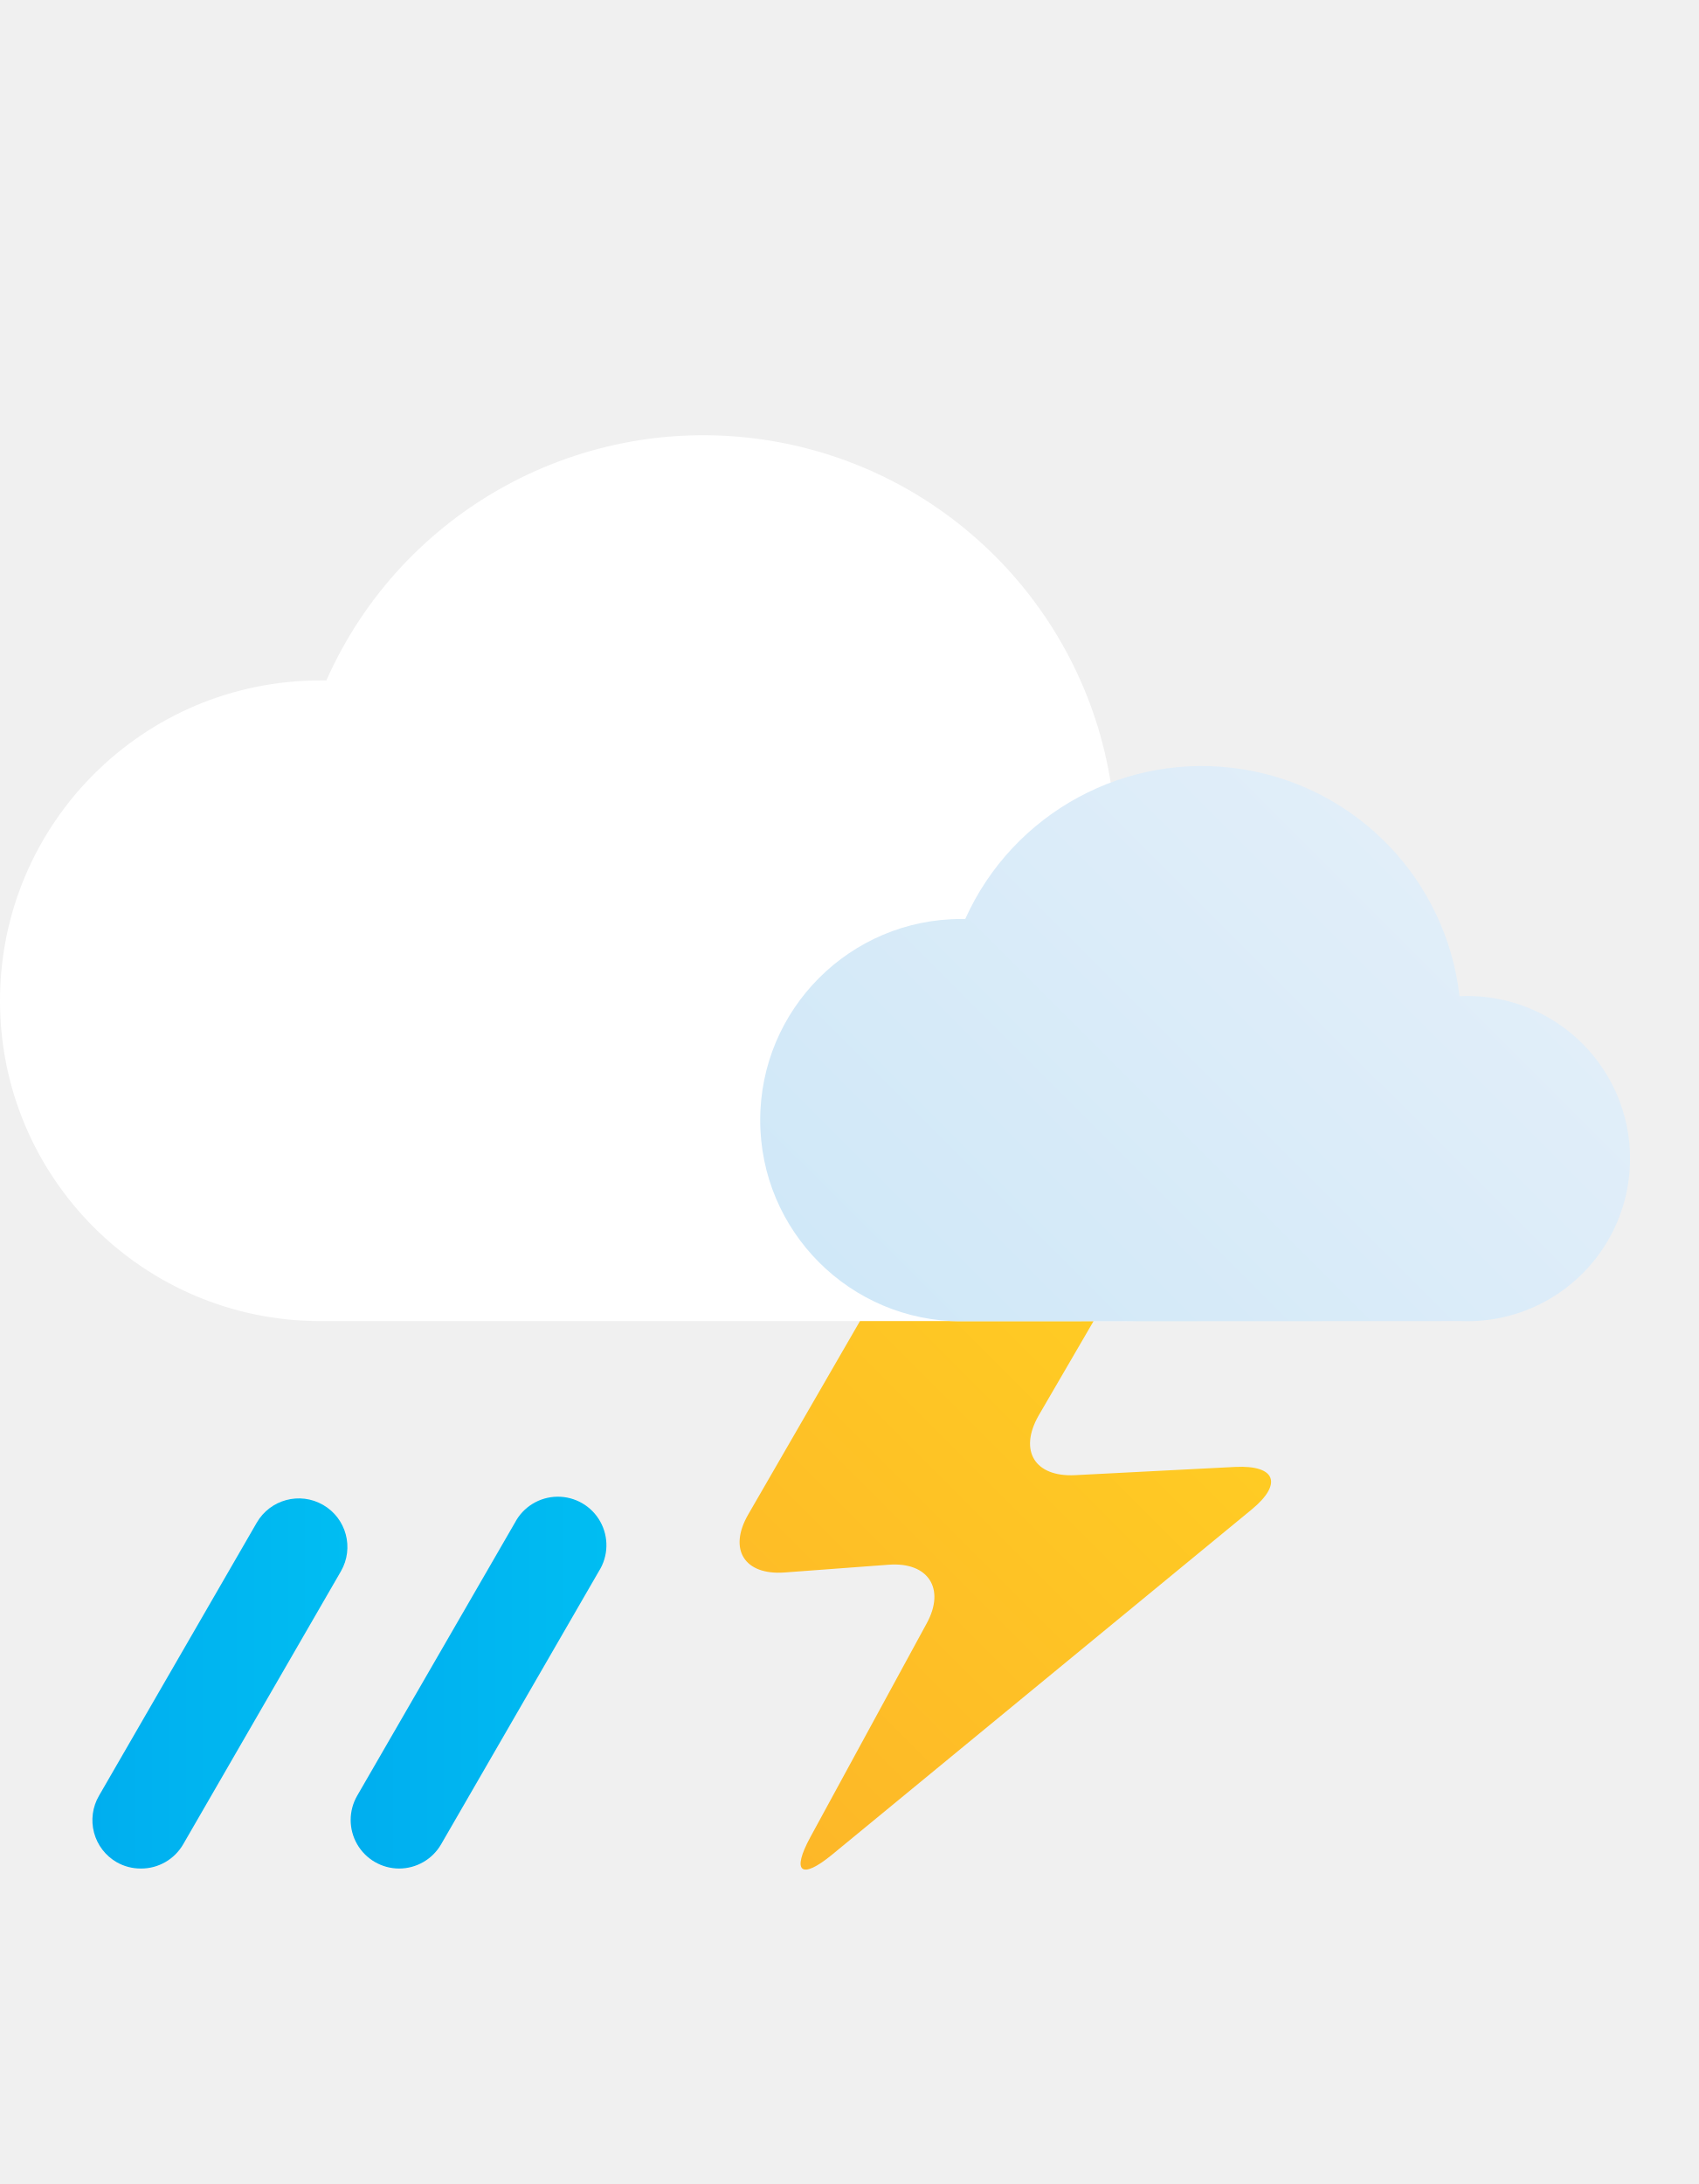
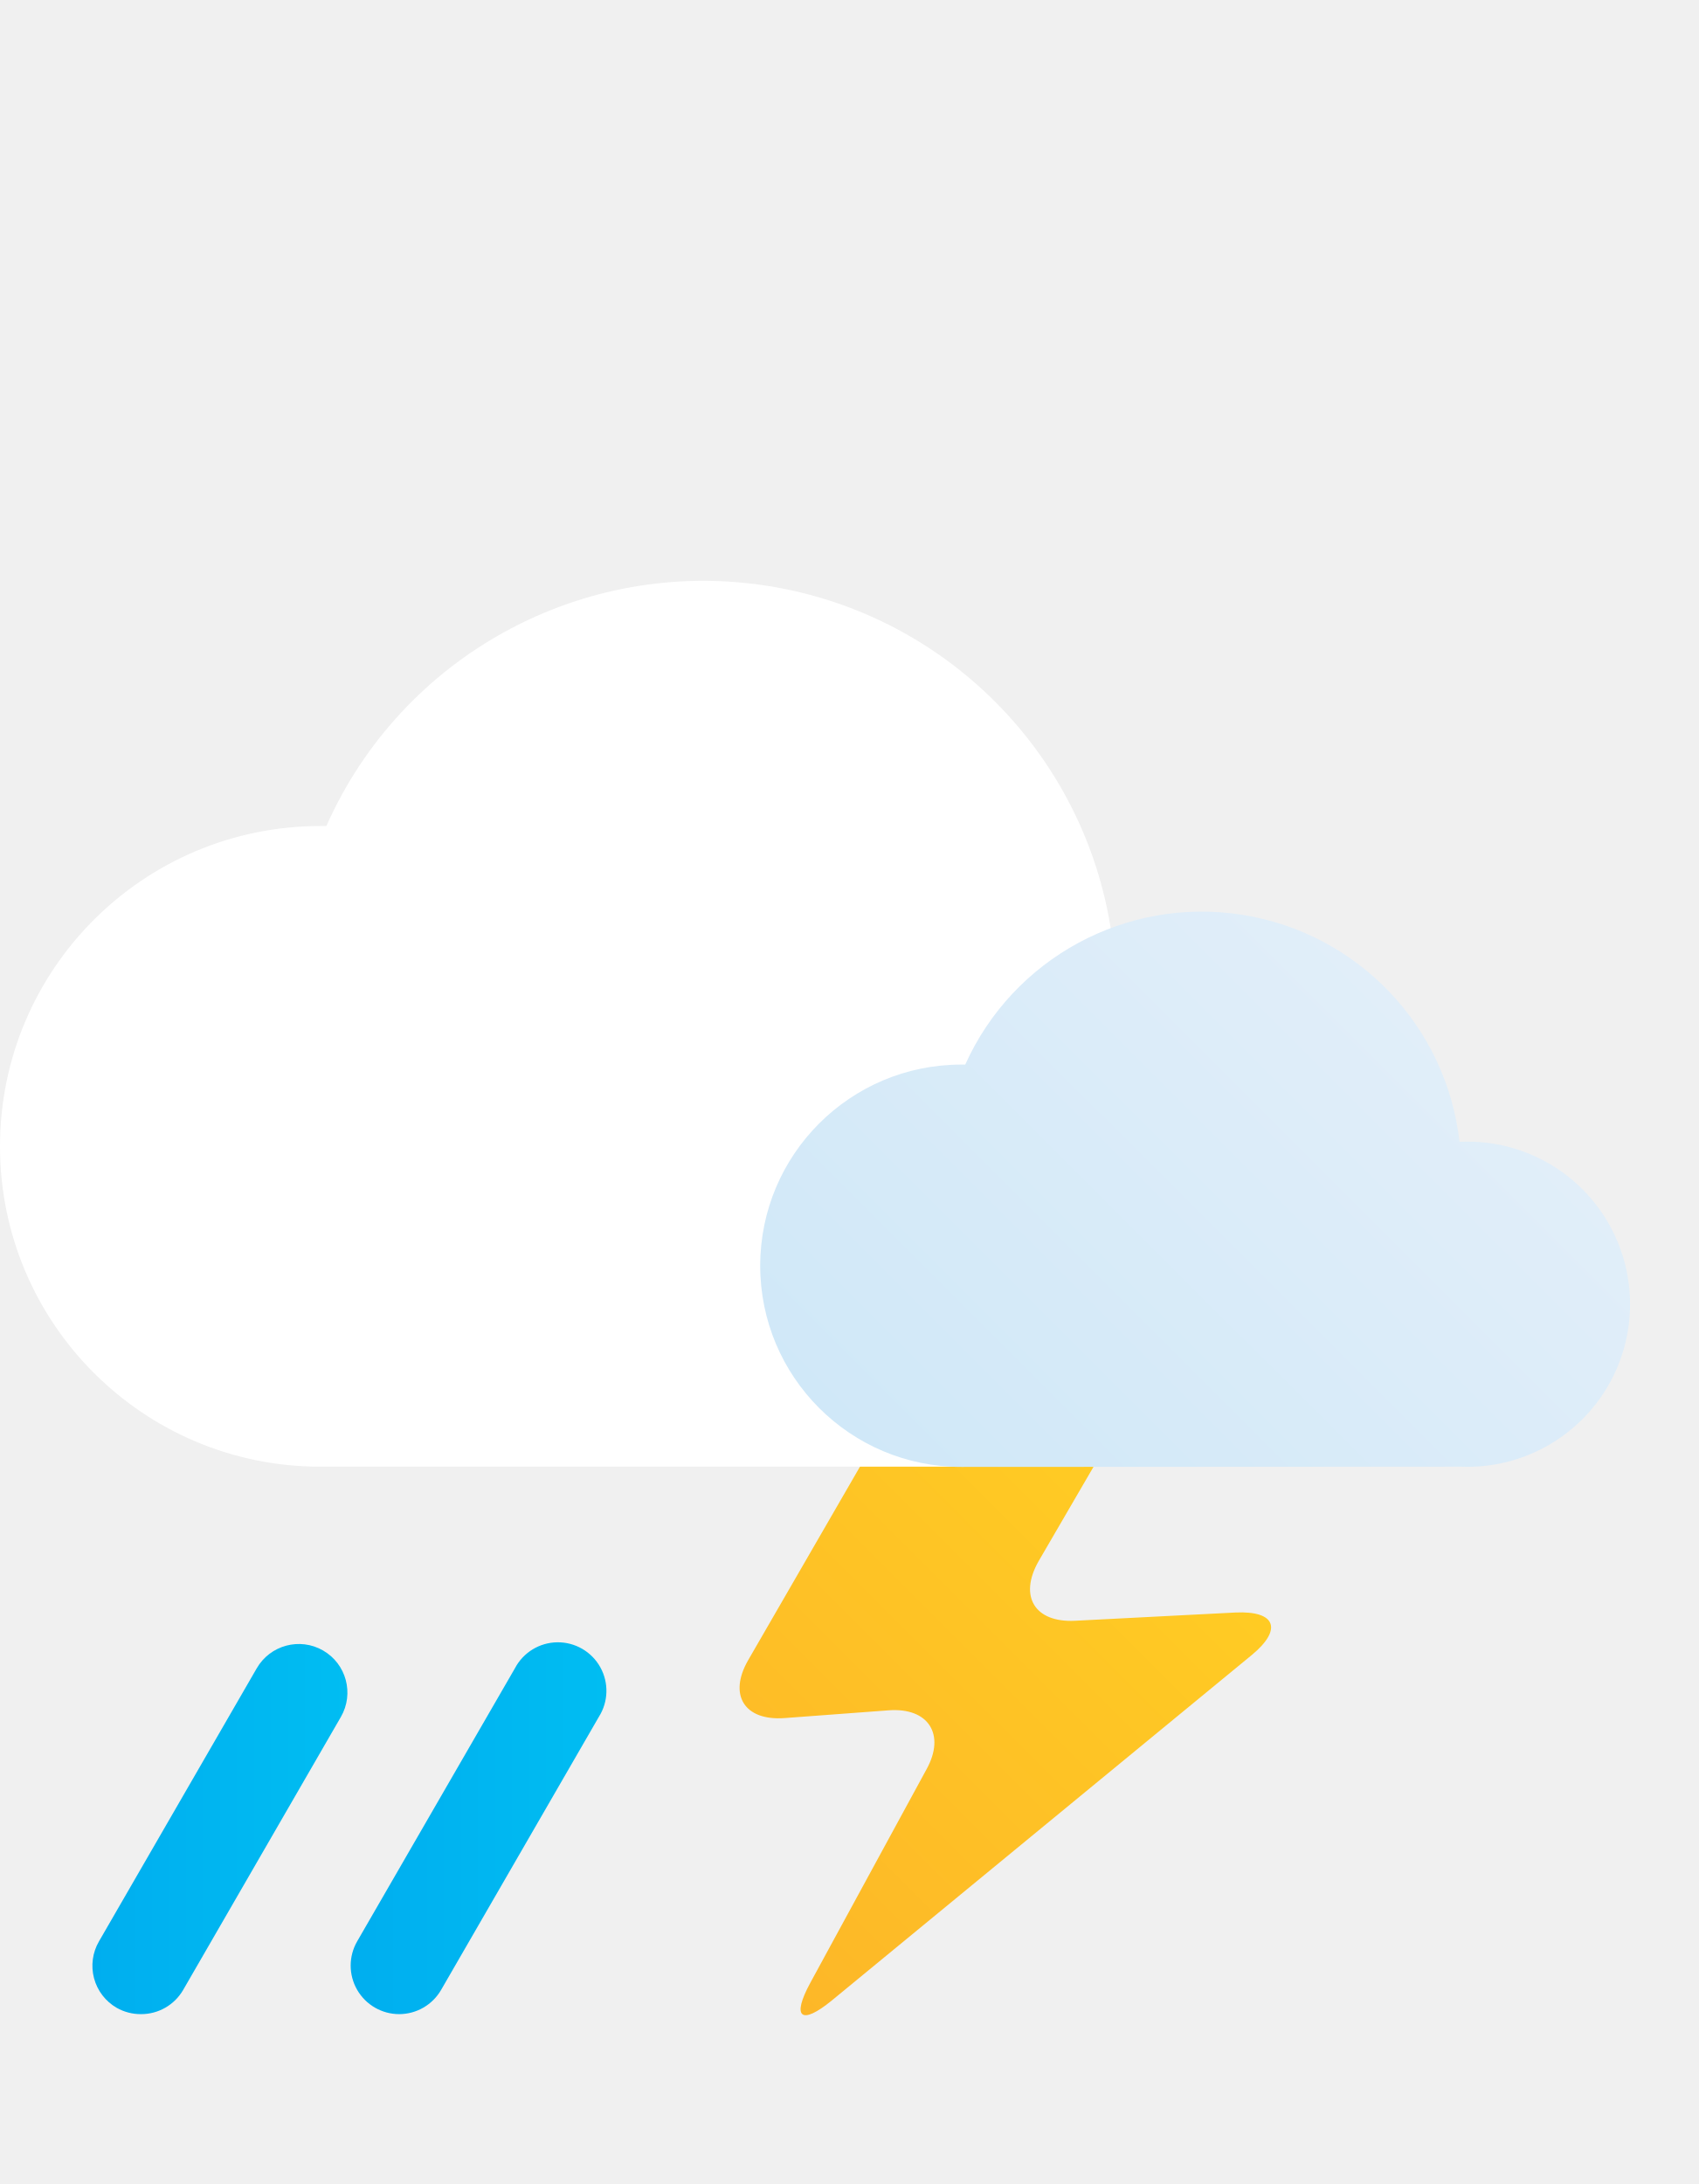
- <svg xmlns="http://www.w3.org/2000/svg" xmlns:xlink="http://www.w3.org/1999/xlink" viewBox="0 -18 70 90">
+ <svg xmlns="http://www.w3.org/2000/svg" xmlns:xlink="http://www.w3.org/1999/xlink" viewBox="0 -24 70 90">
  <defs>
    <style>.cls-1{fill:url(#New_Gradient_Swatch_1);}.cls-2{fill:#fff;}.cls-3{fill:url(#New_Gradient_Swatch_copy_2);}.cls-4{fill:url(#New_Gradient_Swatch_copy);}.cls-5{fill:url(#New_Gradient_Swatch_copy-2);}</style>
    <linearGradient id="New_Gradient_Swatch_1" x1="28.79" y1="54.72" x2="48" y2="35.51" gradientUnits="userSpaceOnUse">
      <stop offset="0" stop-color="#fdb728" />
      <stop offset="1" stop-color="#ffcd23" />
    </linearGradient>
    <linearGradient id="New_Gradient_Swatch_copy_2" x1="38.75" y1="39" x2="59.07" y2="18.67" gradientUnits="userSpaceOnUse">
      <stop offset="0" stop-color="#d0e8f8" />
      <stop offset="1" stop-color="#e1eef9" />
    </linearGradient>
    <linearGradient id="New_Gradient_Swatch_copy" x1="3.82" y1="51.33" x2="14.31" y2="51.33" gradientUnits="userSpaceOnUse">
      <stop offset="0" stop-color="#00aeef" />
      <stop offset="1" stop-color="#00bdf2" />
    </linearGradient>
    <linearGradient id="New_Gradient_Swatch_copy-2" x1="14.45" y1="51.33" x2="24.95" y2="51.33" xlink:href="#New_Gradient_Swatch_copy" />
  </defs>
  <g id="Слой_2" data-name="Слой 2">
    <g id="Icons">
      <g id="Mix_Rainfall" data-name="Mix Rainfall">
        <path class="cls-1" d="M40.6,32.7a5.76,5.76,0,0,0-4.5,2.6l-5.27,9.12c-.82,1.43-.15,2.5,1.5,2.38l4.3-.32c1.64-.12,2.34,1,1.56,2.42L33.4,57.7c-.79,1.45-.39,1.78.89.73L51.59,44.2c1.27-1.05,1-1.83-.68-1.75l-6.61.34c-1.65.08-2.32-1-1.5-2.45l2.91-5c.83-1.42.15-2.59-1.5-2.6Z" />
        <path class="cls-2" d="M46,36.44a10.67,10.67,0,1,0,0-21.33h-.11a17,17,0,0,0-32.44-5.07H13.2a13.2,13.2,0,0,0,0,26.4" />
        <path class="cls-3" d="M60.22,36.44a6.7,6.7,0,1,0,0-13.39h-.07a10.69,10.69,0,0,0-20.37-3.18h-.16a8.29,8.29,0,0,0,0,16.58" />
        <path class="cls-4" d="M5.81,59a2,2,0,0,1-1-.26A2,2,0,0,1,4.08,56l6.5-11.25a2,2,0,1,1,3.47,2L7.55,58A2,2,0,0,1,5.81,59Z" />
        <path class="cls-5" d="M16.45,59a2,2,0,0,1-1.73-3l6.5-11.25a2,2,0,1,1,3.46,2L18.18,58A2,2,0,0,1,16.45,59Z" />
      </g>
    </g>
  </g>
</svg>
